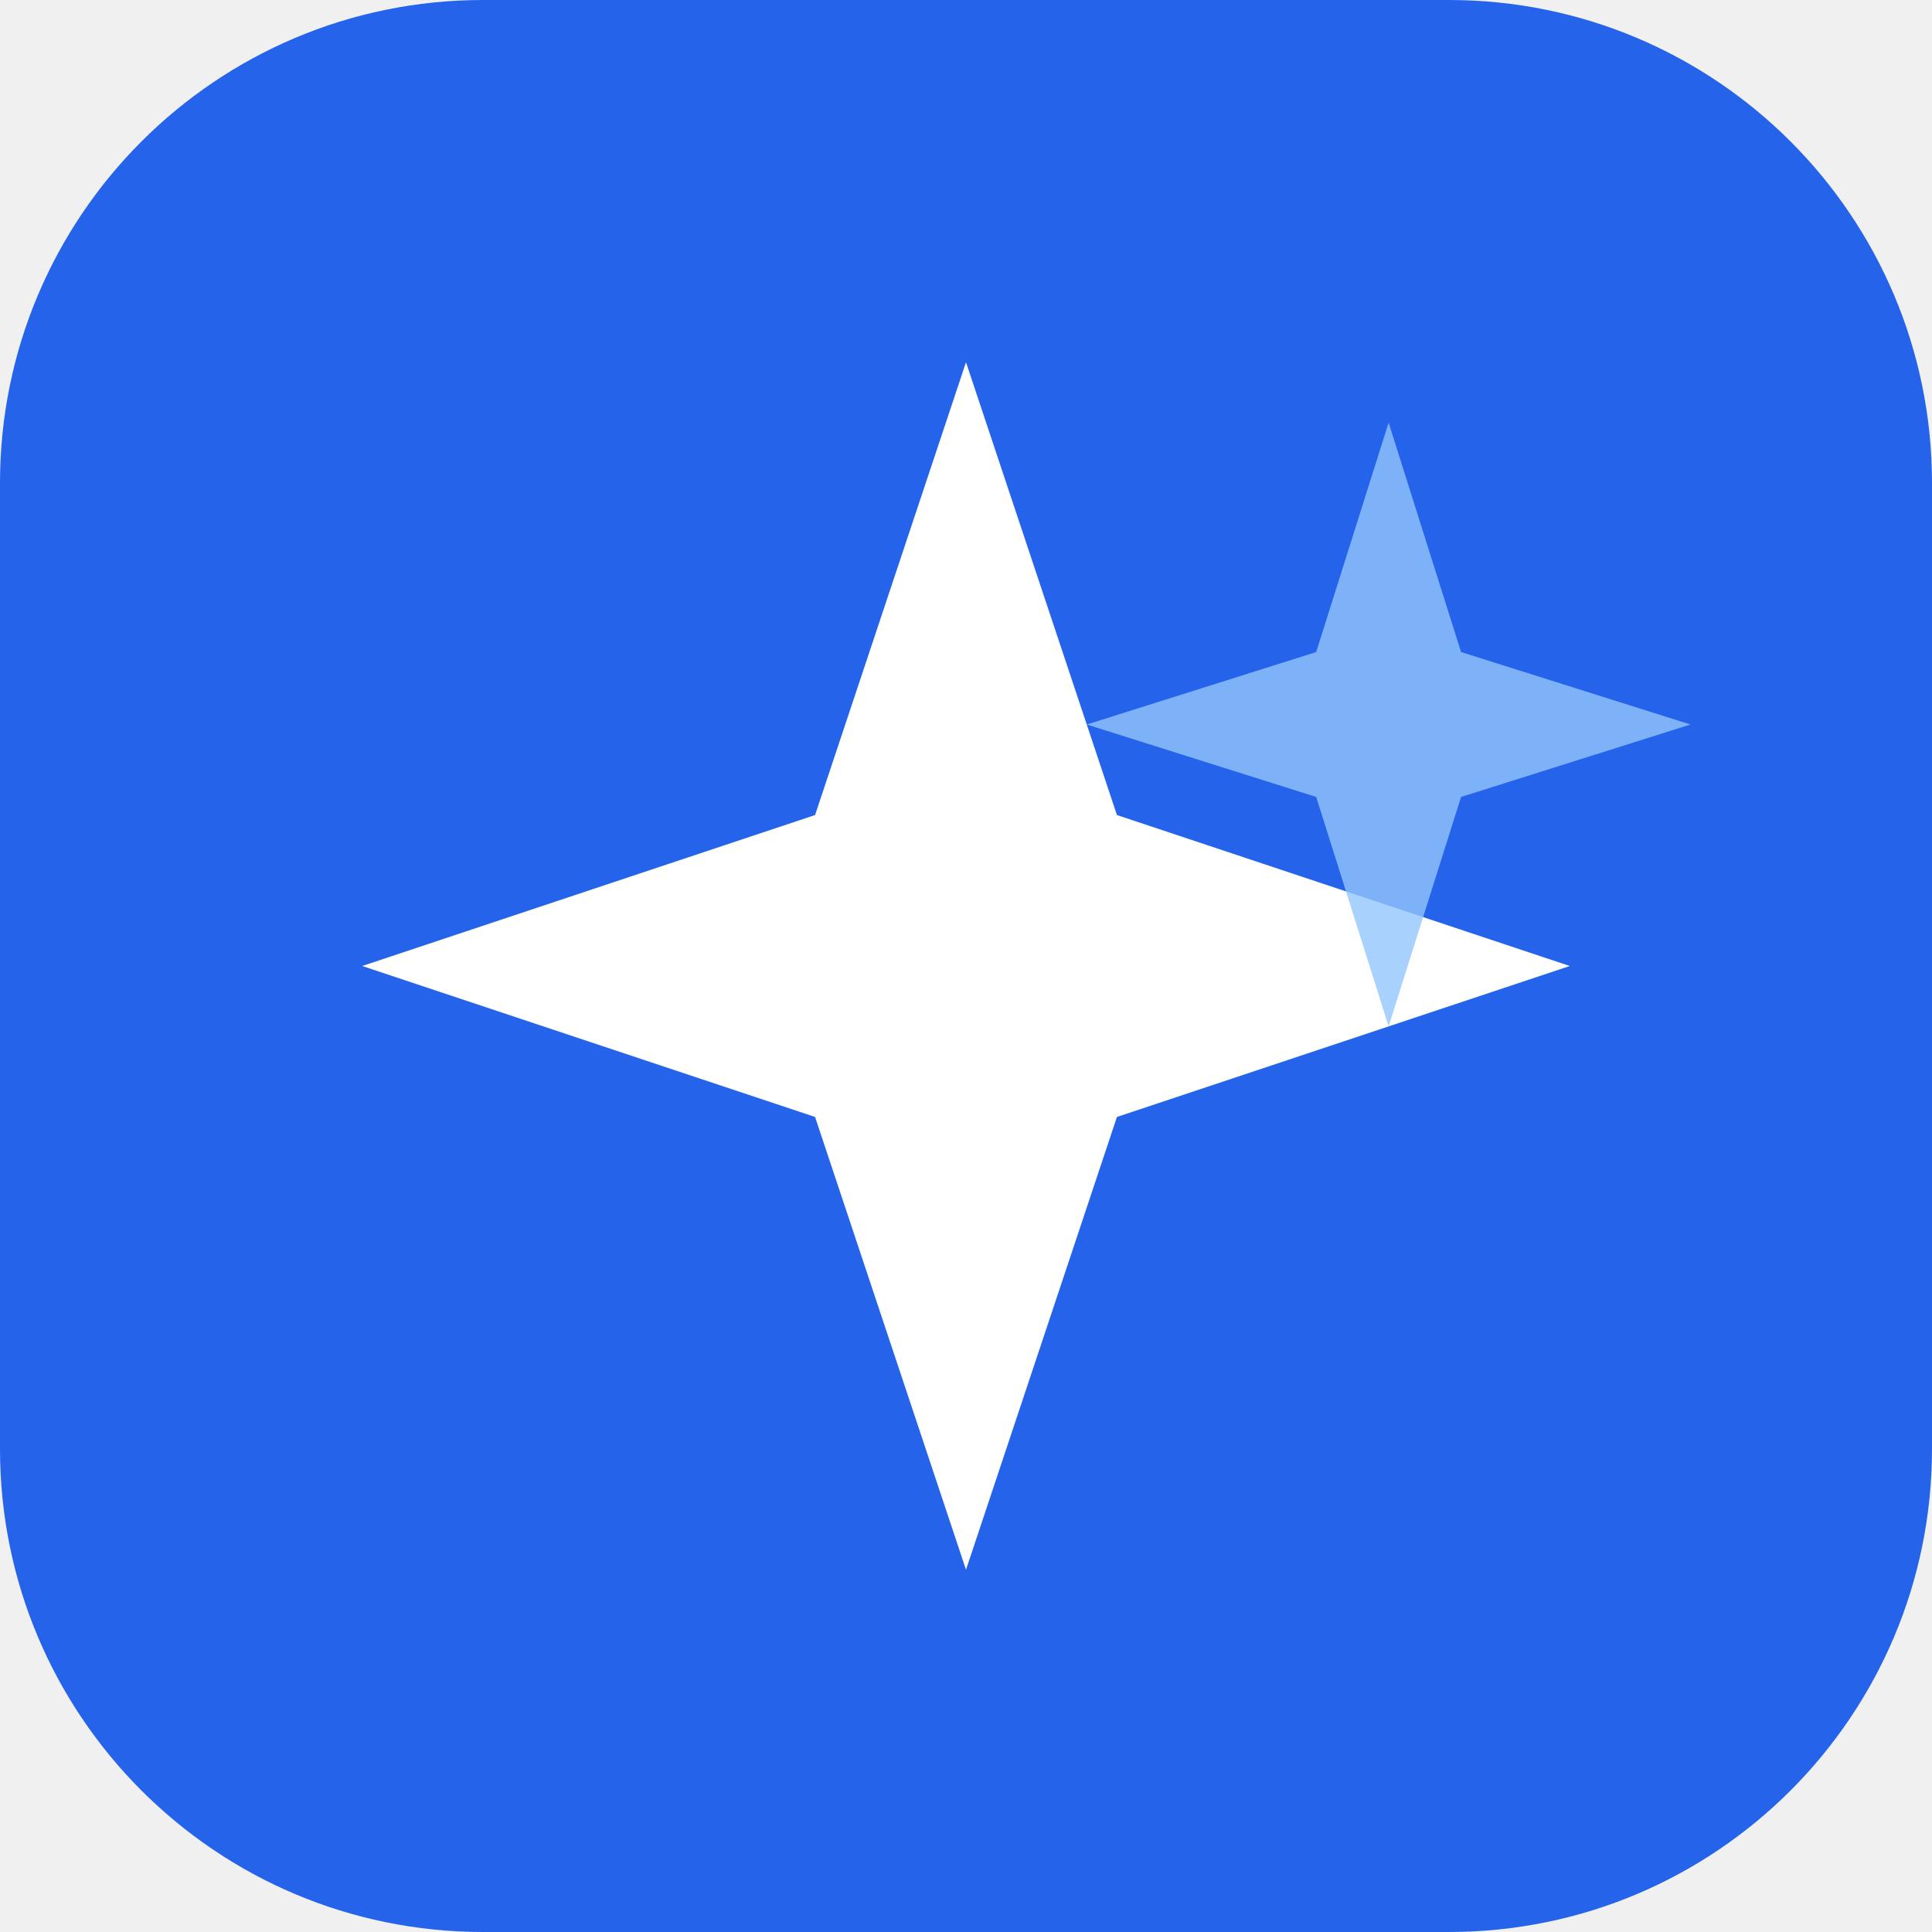
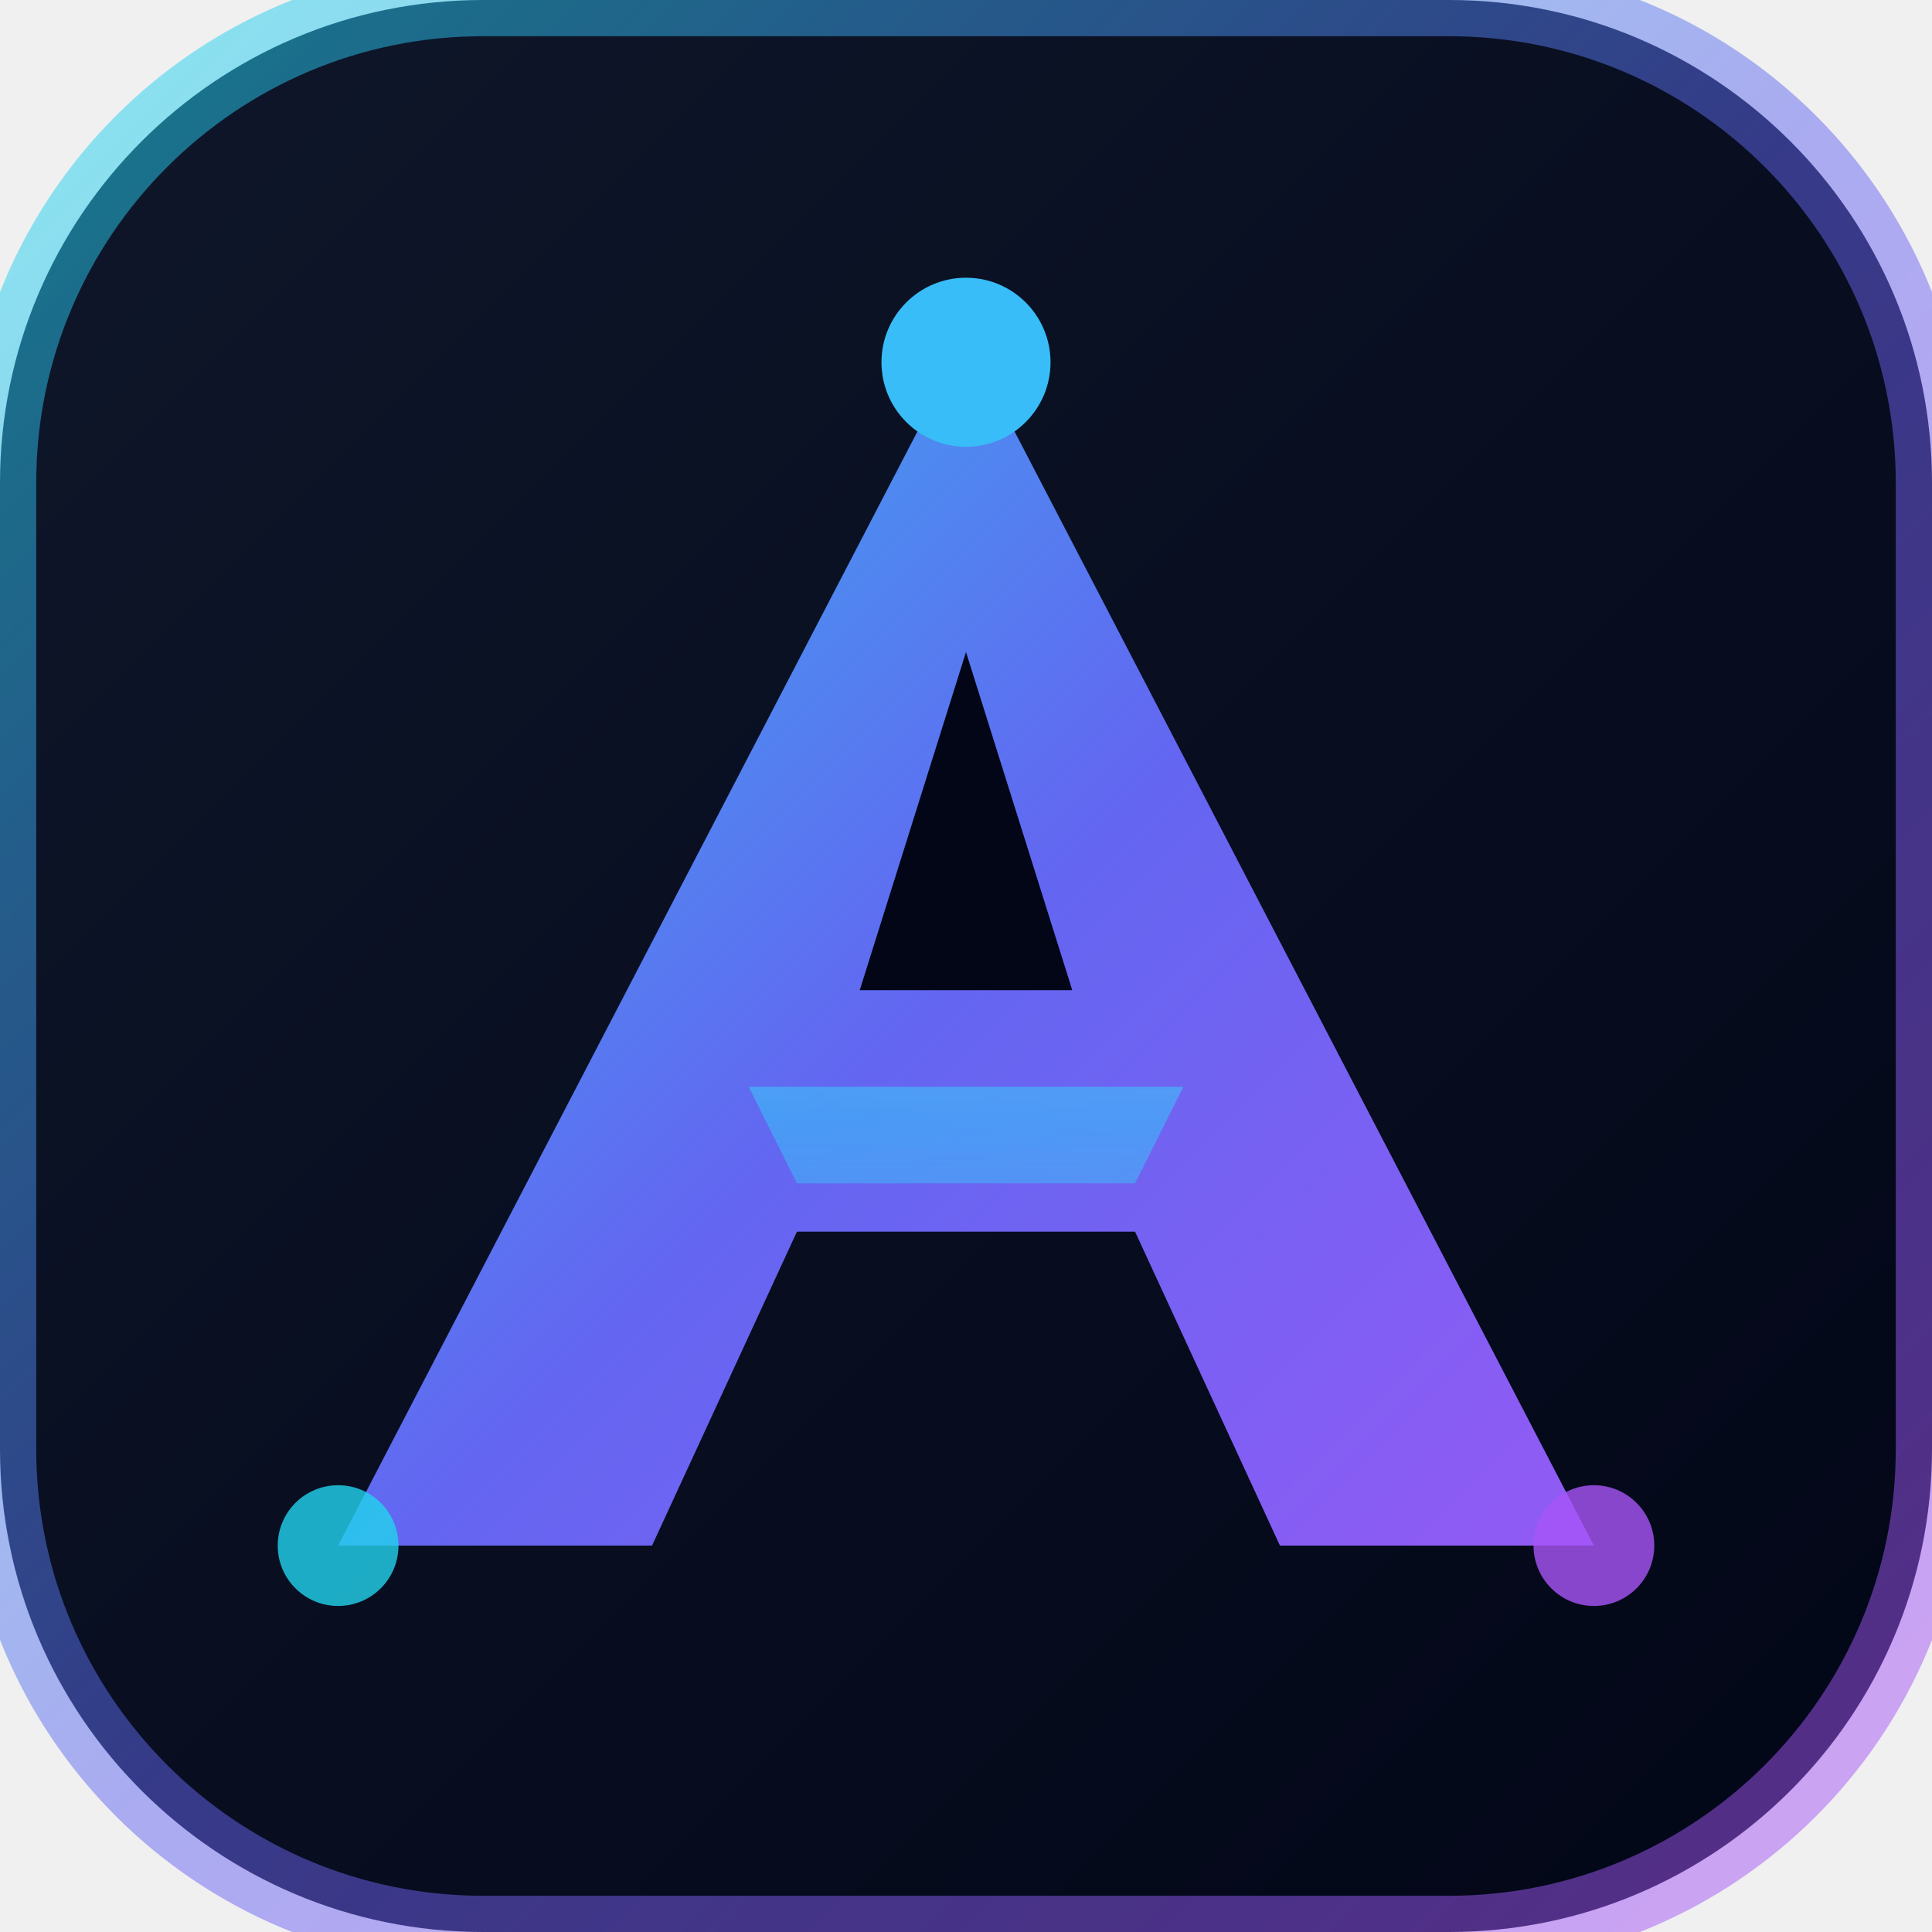
- <svg xmlns="http://www.w3.org/2000/svg" viewBox="0 0 32 32" width="32" height="32">
-   <rect width="32" height="32" rx="8" fill="#2563eb" />
-   <path d="M16 6L18.5 13.5L26 16L18.5 18.5L16 26L13.5 18.5L6 16L13.5 13.5L16 6Z" fill="#ffffff" />
-   <path d="M23 7L24.2 10.8L28 12L24.2 13.2L23 17L21.8 13.2L18 12L21.8 10.8L23 7Z" fill="#93c5fd" opacity="0.8" />
+ <svg xmlns="http://www.w3.org/2000/svg" viewBox="0 0 40 40" width="40" height="40">
+   <defs>
+     <linearGradient id="aigenstra-grad" x1="2" y1="2" x2="38" y2="38" gradientUnits="userSpaceOnUse">
+       <stop offset="0%" stop-color="#22d3ee" />
+       <stop offset="50%" stop-color="#6366f1" />
+       <stop offset="100%" stop-color="#a855f7" />
+     </linearGradient>
+     <linearGradient id="aigenstra-glow" x1="20" y1="4" x2="20" y2="36" gradientUnits="userSpaceOnUse">
+       <stop offset="0%" stop-color="#ffffff" stop-opacity="0.9" />
+       <stop offset="60%" stop-color="#38bdf8" stop-opacity="0.6" />
+       <stop offset="100%" stop-color="#818cf8" stop-opacity="0.2" />
+     </linearGradient>
+     <linearGradient id="aigenstra-bg" x1="0" y1="0" x2="40" y2="40" gradientUnits="userSpaceOnUse">
+       <stop offset="0%" stop-color="#0f172a" />
+       <stop offset="100%" stop-color="#020617" />
+     </linearGradient>
+   </defs>
+   <rect width="40" height="40" rx="10" fill="url(#aigenstra-bg)" stroke="url(#aigenstra-grad)" stroke-width="1.5" stroke-opacity="0.5" />
+   <path d="M20 7L7 32H13.5L16.5 25.5H23.5L26.5 32H33L20 7Z" fill="url(#aigenstra-grad)" />
+   <path d="M20 13.5L17.8 20.5H22.2L20 13.5Z" fill="#020617" />
+   <path d="M15.5 22.5H24.5L23.5 24.5H16.5L15.5 22.5Z" fill="url(#aigenstra-glow)" />
+   <circle cx="20" cy="7.5" r="1.75" fill="#38bdf8" />
+   <circle cx="7" cy="32" r="1.25" fill="#22d3ee" opacity="0.8" />
+   <circle cx="33" cy="32" r="1.25" fill="#a855f7" opacity="0.8" />
</svg>
